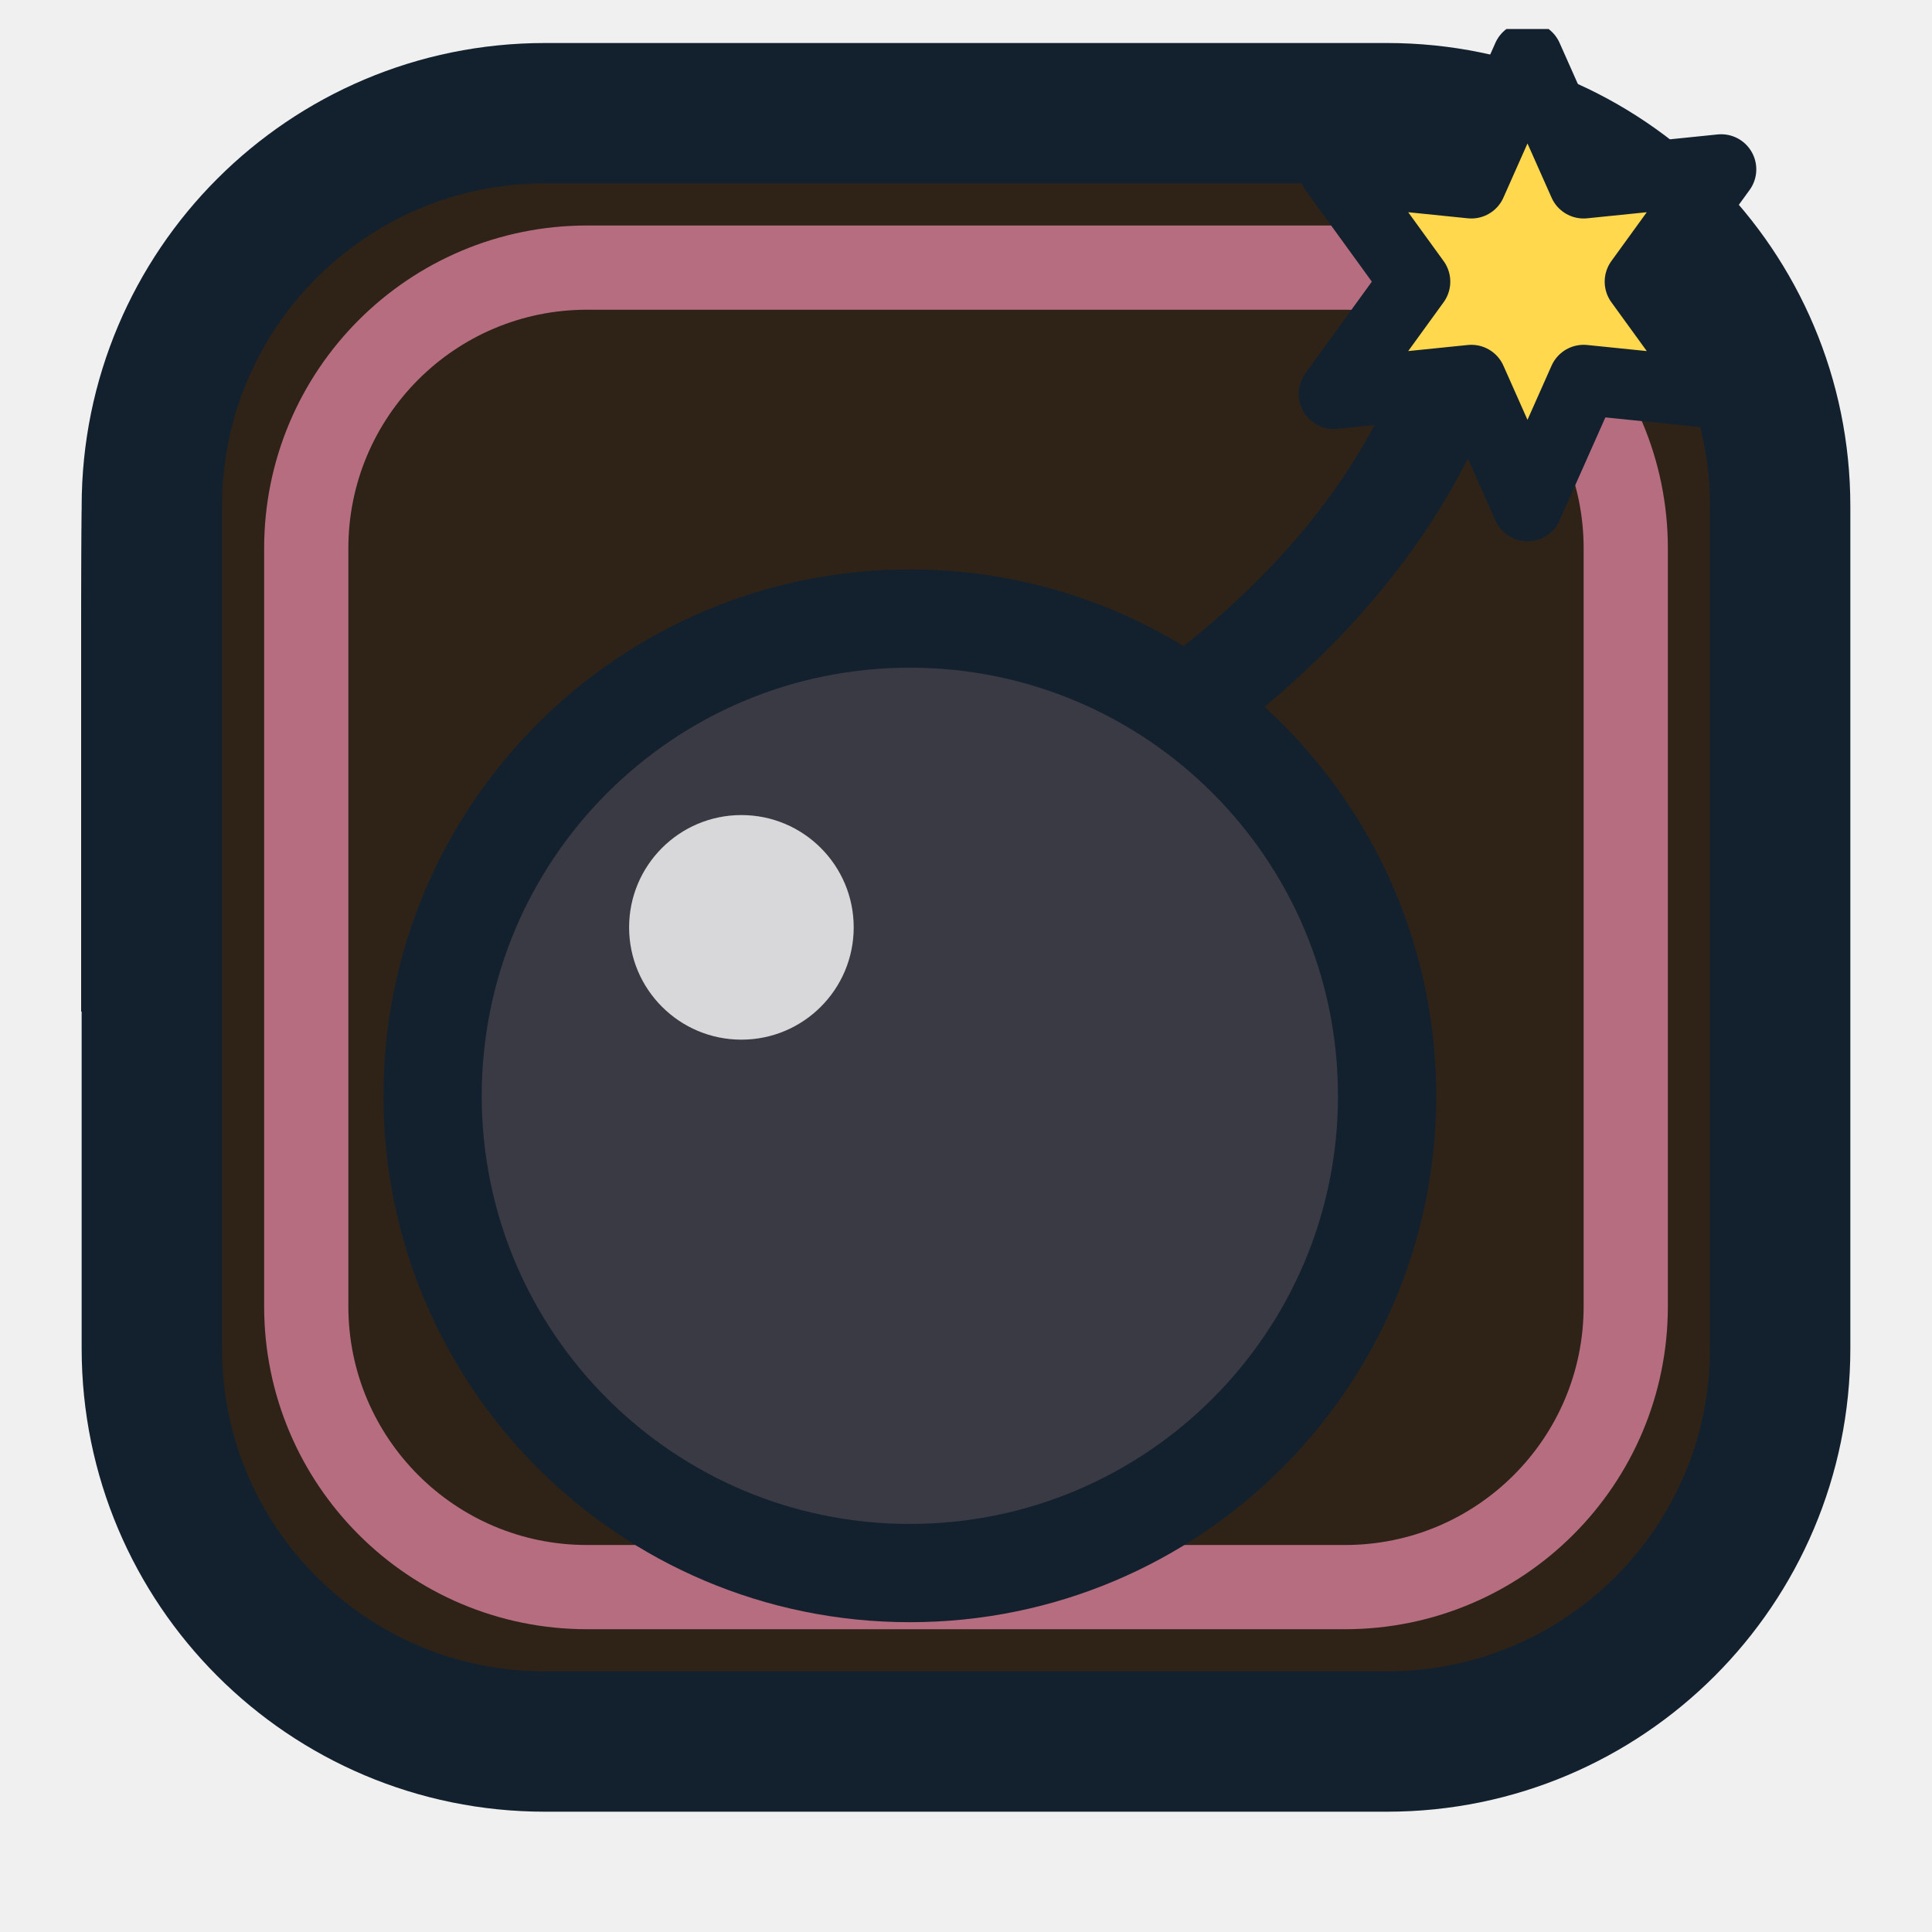
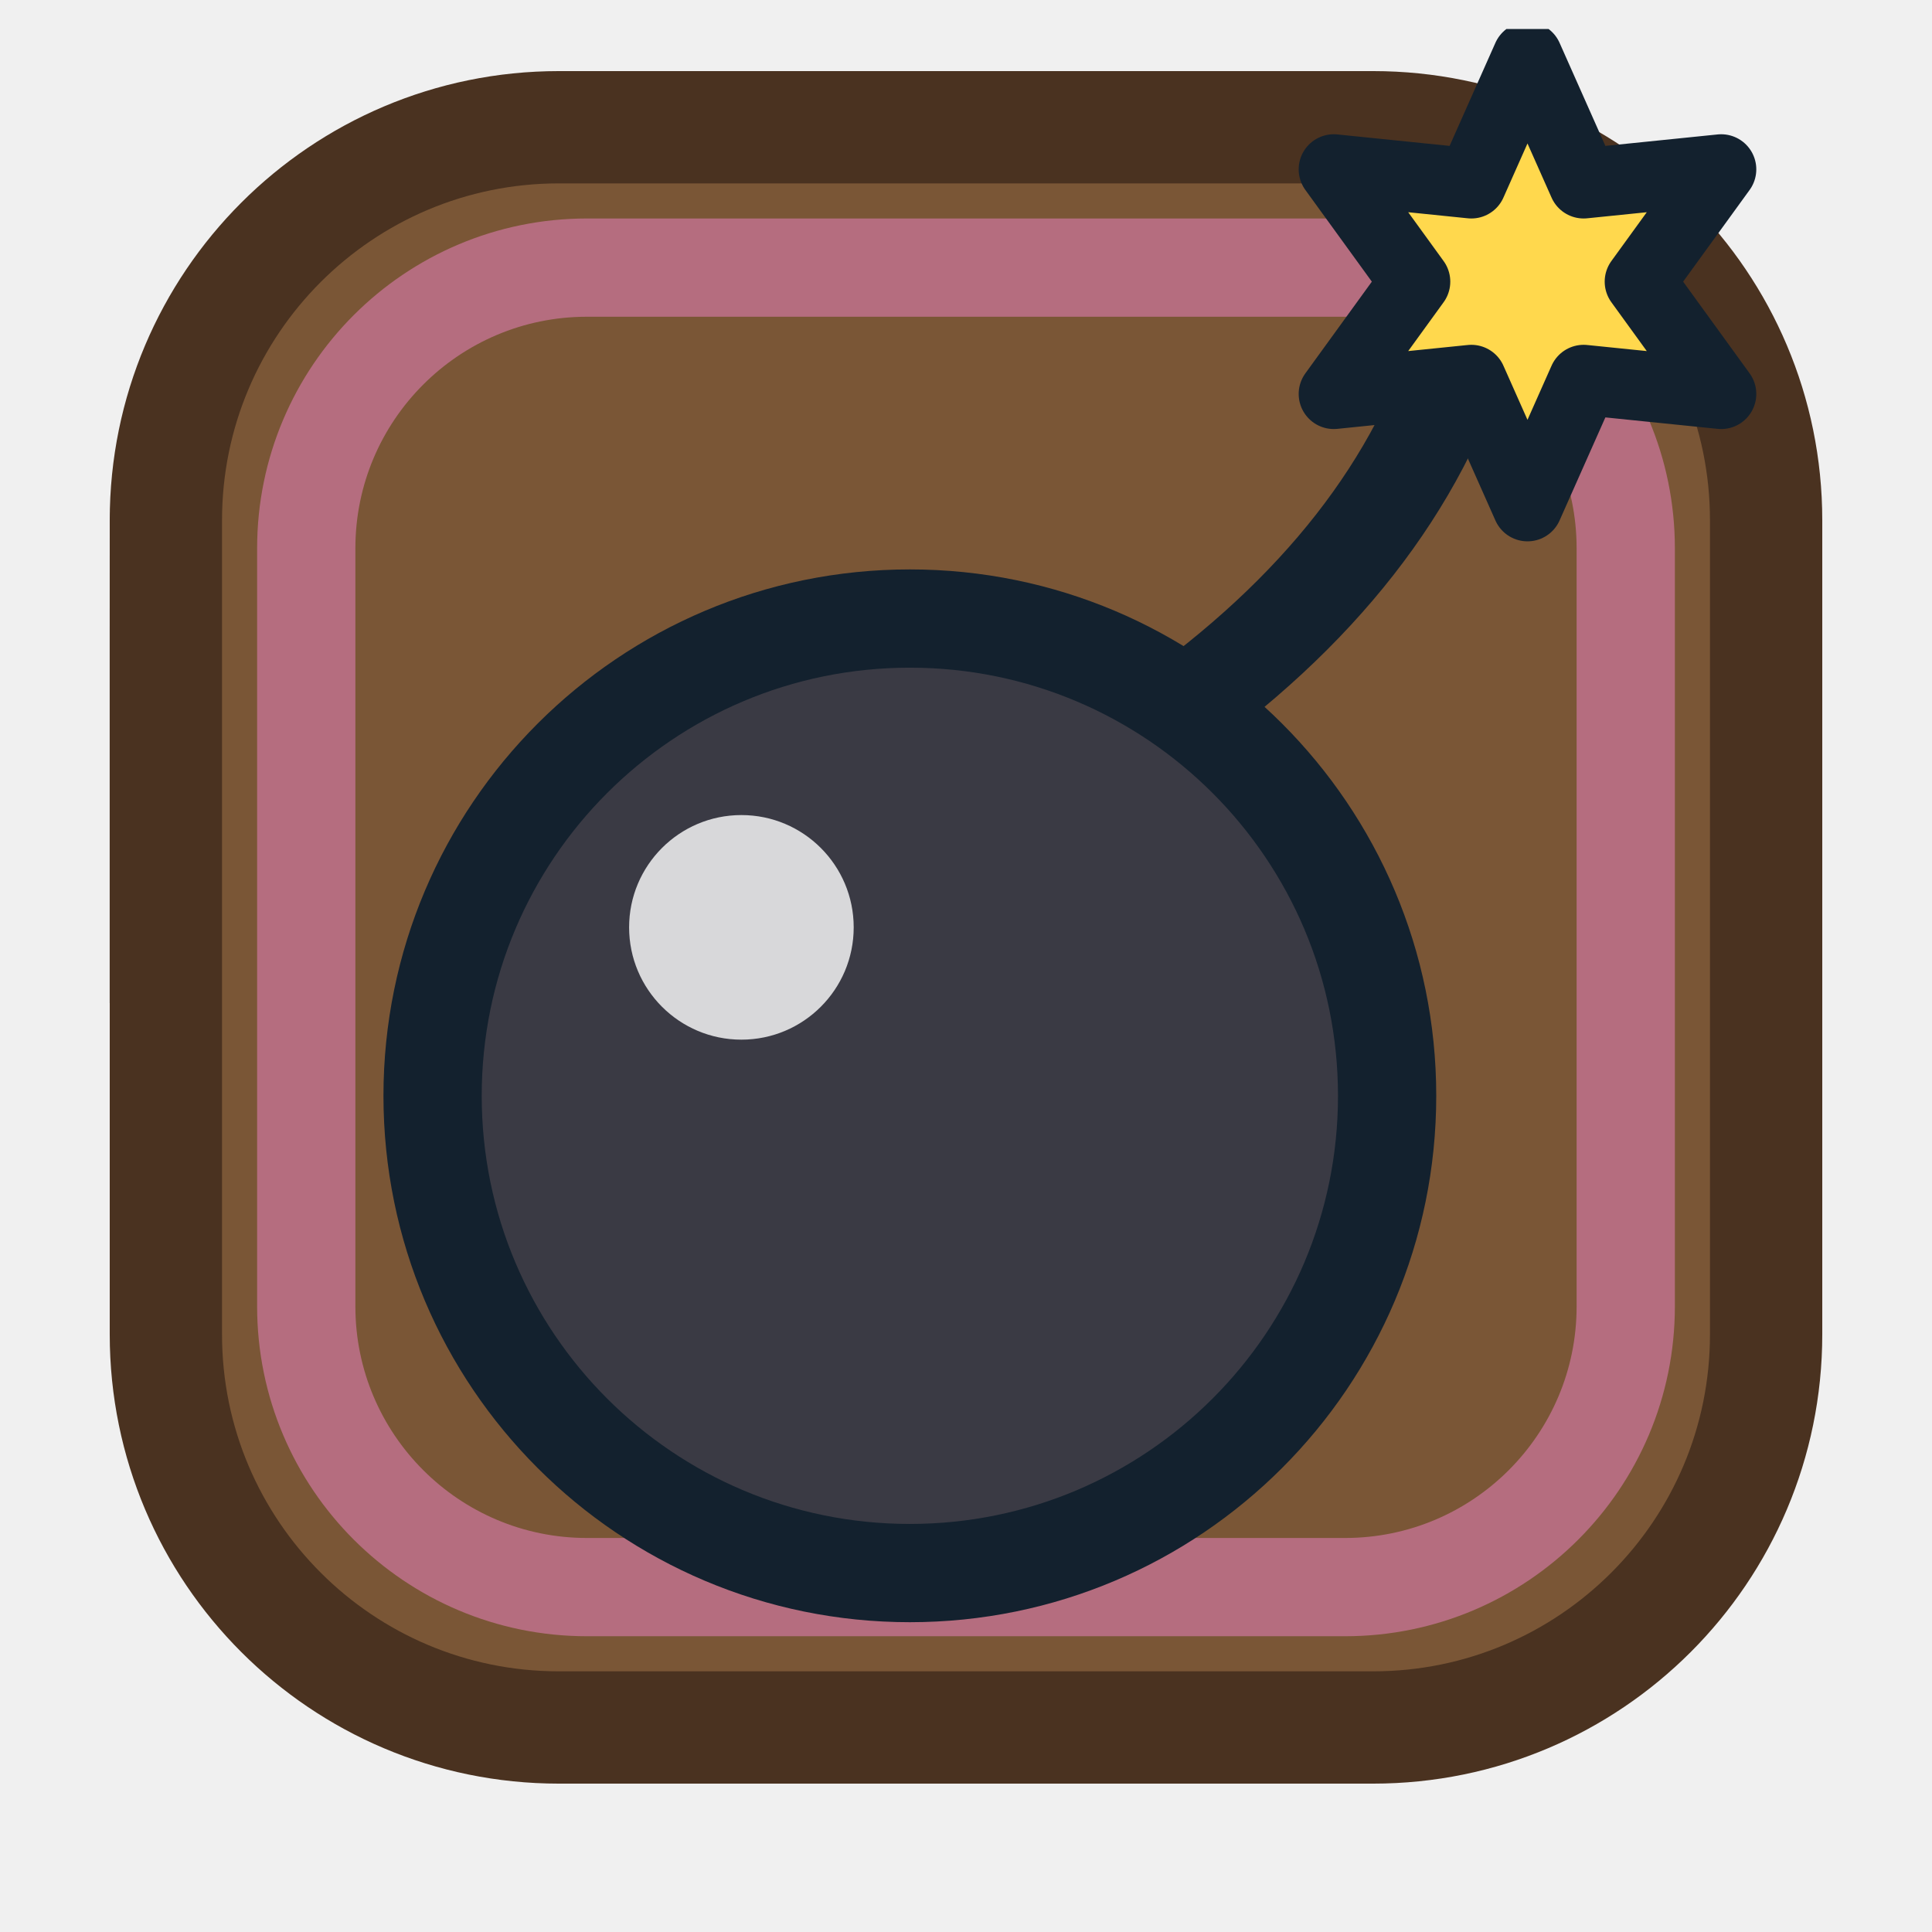
<svg xmlns="http://www.w3.org/2000/svg" viewBox="0 0 128 128" width="128" height="128">
  <defs>
    <filter id="dk" color-interpolation-filters="sRGB">
      <feColorMatrix type="matrix" values="0.32 0 0 0 0  0 0.30 0 0 0  0 0 0.34 0 0  0 0 0 1 0" />
    </filter>
  </defs>
  <svg x="4.48" y="8.96" width="119.04" height="119.04" viewBox="0 0 64 64" filter="url(#dk)">
-     <rect x="3" y="3" width="58" height="58" rx="14" fill="#2f2318" stroke="#13212e" stroke-width="5" />
-     <rect x="8.5" y="8.5" width="47" height="47" rx="10" fill="none" stroke="#b56d7f" stroke-width="3" />
+     <rect x="3.5" y="3.5" width="57" height="57" rx="14" fill="#7a5636" stroke="#4a3220" stroke-width="4" />
+     <rect x="8.5" y="8.5" width="47" height="47" rx="10" fill="none" stroke="#b56d7f" stroke-width="3.5" />
    <g fill="#3a3a44" stroke="#13212e" stroke-width="3.5" stroke-linejoin="round" stroke-linecap="round">
      <circle cx="30" cy="38" r="17" />
    </g>
    <g fill="none" stroke="#13212e" stroke-width="3.5" stroke-linejoin="round" stroke-linecap="round">
      <path d="M40 24 Q48 18 50 10" />
    </g>
    <g fill="#ffd84d" stroke="#13212e" stroke-width="2.5" stroke-linejoin="round" stroke-linecap="round">
      <path d="M52.0 1.0 L54.0 5.5 L58.9 5.0 L56.0 9.0 L58.9 13.0 L54.0 12.5 L52.0 17.0 L50.0 12.5 L45.1 13.0 L48.0 9.0 L45.1 5.0 L50.0 5.5 Z" />
    </g>
    <circle cx="24" cy="32" r="4" fill="#fff" opacity="0.8" />
  </svg>
  <svg x="4.48" y="7.79" width="119.04" height="119.04" viewBox="0 0 64 64" filter="url(#dk)">
-     <rect x="3" y="3" width="58" height="58" rx="14" fill="#2f2318" stroke="#13212e" stroke-width="5" />
-     <rect x="8.5" y="8.5" width="47" height="47" rx="10" fill="none" stroke="#b56d7f" stroke-width="3" />
+     <rect x="3.5" y="3.5" width="57" height="57" rx="14" fill="#7a5636" stroke="#4a3220" stroke-width="4" />
+     <rect x="8.5" y="8.5" width="47" height="47" rx="10" fill="none" stroke="#b56d7f" stroke-width="3.5" />
    <g fill="#3a3a44" stroke="#13212e" stroke-width="3.5" stroke-linejoin="round" stroke-linecap="round">
      <circle cx="30" cy="38" r="17" />
    </g>
    <g fill="none" stroke="#13212e" stroke-width="3.5" stroke-linejoin="round" stroke-linecap="round">
      <path d="M40 24 Q48 18 50 10" />
    </g>
    <g fill="#ffd84d" stroke="#13212e" stroke-width="2.5" stroke-linejoin="round" stroke-linecap="round">
      <path d="M52.0 1.0 L54.0 5.5 L58.9 5.0 L56.0 9.0 L58.9 13.0 L54.0 12.5 L52.0 17.0 L50.0 12.5 L45.1 13.0 L48.0 9.0 L45.1 5.0 L50.0 5.5 Z" />
    </g>
    <circle cx="24" cy="32" r="4" fill="#fff" opacity="0.8" />
  </svg>
  <svg x="4.48" y="6.61" width="119.04" height="119.04" viewBox="0 0 64 64" filter="url(#dk)">
-     <rect x="3" y="3" width="58" height="58" rx="14" fill="#2f2318" stroke="#13212e" stroke-width="5" />
-     <rect x="8.5" y="8.5" width="47" height="47" rx="10" fill="none" stroke="#b56d7f" stroke-width="3" />
+     <rect x="3.5" y="3.5" width="57" height="57" rx="14" fill="#7a5636" stroke="#4a3220" stroke-width="4" />
+     <rect x="8.5" y="8.5" width="47" height="47" rx="10" fill="none" stroke="#b56d7f" stroke-width="3.5" />
    <g fill="#3a3a44" stroke="#13212e" stroke-width="3.5" stroke-linejoin="round" stroke-linecap="round">
      <circle cx="30" cy="38" r="17" />
    </g>
    <g fill="none" stroke="#13212e" stroke-width="3.5" stroke-linejoin="round" stroke-linecap="round">
      <path d="M40 24 Q48 18 50 10" />
    </g>
    <g fill="#ffd84d" stroke="#13212e" stroke-width="2.5" stroke-linejoin="round" stroke-linecap="round">
      <path d="M52.0 1.0 L54.0 5.5 L58.9 5.0 L56.0 9.0 L58.9 13.0 L54.0 12.5 L52.0 17.0 L50.0 12.5 L45.1 13.0 L48.0 9.0 L45.1 5.0 L50.0 5.5 Z" />
    </g>
    <circle cx="24" cy="32" r="4" fill="#fff" opacity="0.8" />
  </svg>
  <svg x="4.48" y="5.44" width="119.04" height="119.04" viewBox="0 0 64 64" filter="url(#dk)">
-     <rect x="3" y="3" width="58" height="58" rx="14" fill="#2f2318" stroke="#13212e" stroke-width="5" />
-     <rect x="8.5" y="8.5" width="47" height="47" rx="10" fill="none" stroke="#b56d7f" stroke-width="3" />
+     <rect x="3.5" y="3.5" width="57" height="57" rx="14" fill="#7a5636" stroke="#4a3220" stroke-width="4" />
+     <rect x="8.5" y="8.5" width="47" height="47" rx="10" fill="none" stroke="#b56d7f" stroke-width="3.5" />
    <g fill="#3a3a44" stroke="#13212e" stroke-width="3.5" stroke-linejoin="round" stroke-linecap="round">
      <circle cx="30" cy="38" r="17" />
    </g>
    <g fill="none" stroke="#13212e" stroke-width="3.5" stroke-linejoin="round" stroke-linecap="round">
      <path d="M40 24 Q48 18 50 10" />
    </g>
    <g fill="#ffd84d" stroke="#13212e" stroke-width="2.5" stroke-linejoin="round" stroke-linecap="round">
      <path d="M52.0 1.0 L54.0 5.5 L58.9 5.0 L56.0 9.0 L58.9 13.0 L54.0 12.5 L52.0 17.0 L50.0 12.5 L45.1 13.0 L48.0 9.0 L45.1 5.0 L50.0 5.5 Z" />
    </g>
    <circle cx="24" cy="32" r="4" fill="#fff" opacity="0.8" />
  </svg>
  <svg x="4.48" y="4.27" width="119.04" height="119.04" viewBox="0 0 64 64" filter="url(#dk)">
-     <rect x="3" y="3" width="58" height="58" rx="14" fill="#2f2318" stroke="#13212e" stroke-width="5" />
-     <rect x="8.5" y="8.5" width="47" height="47" rx="10" fill="none" stroke="#b56d7f" stroke-width="3" />
+     <rect x="3.5" y="3.5" width="57" height="57" rx="14" fill="#7a5636" stroke="#4a3220" stroke-width="4" />
+     <rect x="8.5" y="8.5" width="47" height="47" rx="10" fill="none" stroke="#b56d7f" stroke-width="3.5" />
    <g fill="#3a3a44" stroke="#13212e" stroke-width="3.5" stroke-linejoin="round" stroke-linecap="round">
      <circle cx="30" cy="38" r="17" />
    </g>
    <g fill="none" stroke="#13212e" stroke-width="3.5" stroke-linejoin="round" stroke-linecap="round">
      <path d="M40 24 Q48 18 50 10" />
    </g>
    <g fill="#ffd84d" stroke="#13212e" stroke-width="2.5" stroke-linejoin="round" stroke-linecap="round">
      <path d="M52.0 1.0 L54.0 5.5 L58.9 5.0 L56.0 9.0 L58.9 13.0 L54.0 12.5 L52.0 17.0 L50.0 12.5 L45.1 13.0 L48.0 9.0 L45.1 5.0 L50.0 5.5 Z" />
    </g>
    <circle cx="24" cy="32" r="4" fill="#fff" opacity="0.8" />
  </svg>
  <svg x="4.48" y="3.09" width="119.04" height="119.04" viewBox="0 0 64 64" filter="url(#dk)">
-     <rect x="3" y="3" width="58" height="58" rx="14" fill="#2f2318" stroke="#13212e" stroke-width="5" />
-     <rect x="8.5" y="8.5" width="47" height="47" rx="10" fill="none" stroke="#b56d7f" stroke-width="3" />
+     <rect x="3.5" y="3.5" width="57" height="57" rx="14" fill="#7a5636" stroke="#4a3220" stroke-width="4" />
+     <rect x="8.5" y="8.5" width="47" height="47" rx="10" fill="none" stroke="#b56d7f" stroke-width="3.5" />
    <g fill="#3a3a44" stroke="#13212e" stroke-width="3.5" stroke-linejoin="round" stroke-linecap="round">
      <circle cx="30" cy="38" r="17" />
    </g>
    <g fill="none" stroke="#13212e" stroke-width="3.5" stroke-linejoin="round" stroke-linecap="round">
      <path d="M40 24 Q48 18 50 10" />
    </g>
    <g fill="#ffd84d" stroke="#13212e" stroke-width="2.5" stroke-linejoin="round" stroke-linecap="round">
      <path d="M52.0 1.0 L54.0 5.5 L58.9 5.0 L56.0 9.0 L58.9 13.0 L54.0 12.5 L52.0 17.0 L50.0 12.5 L45.1 13.0 L48.0 9.0 L45.1 5.0 L50.0 5.5 Z" />
    </g>
    <circle cx="24" cy="32" r="4" fill="#fff" opacity="0.8" />
  </svg>
  <svg x="4.48" y="1.92" width="119.04" height="119.04" viewBox="0 0 64 64">
-     <rect x="3" y="3" width="58" height="58" rx="14" fill="#2f2318" stroke="#13212e" stroke-width="5" />
-     <rect x="8.5" y="8.5" width="47" height="47" rx="10" fill="none" stroke="#b56d7f" stroke-width="3" />
+     <rect x="3.5" y="3.5" width="57" height="57" rx="14" fill="#7a5636" stroke="#4a3220" stroke-width="4" />
+     <rect x="8.5" y="8.5" width="47" height="47" rx="10" fill="none" stroke="#b56d7f" stroke-width="3.5" />
    <g fill="#3a3a44" stroke="#13212e" stroke-width="3.5" stroke-linejoin="round" stroke-linecap="round">
      <circle cx="30" cy="38" r="17" />
    </g>
    <g fill="none" stroke="#13212e" stroke-width="3.5" stroke-linejoin="round" stroke-linecap="round">
      <path d="M40 24 Q48 18 50 10" />
    </g>
    <g fill="#ffd84d" stroke="#13212e" stroke-width="2.5" stroke-linejoin="round" stroke-linecap="round">
      <path d="M52.0 1.0 L54.0 5.5 L58.9 5.0 L56.0 9.0 L58.9 13.0 L54.0 12.5 L52.0 17.0 L50.0 12.5 L45.1 13.0 L48.0 9.0 L45.1 5.0 L50.0 5.5 Z" />
    </g>
    <circle cx="24" cy="32" r="4" fill="#fff" opacity="0.8" />
  </svg>
</svg>
